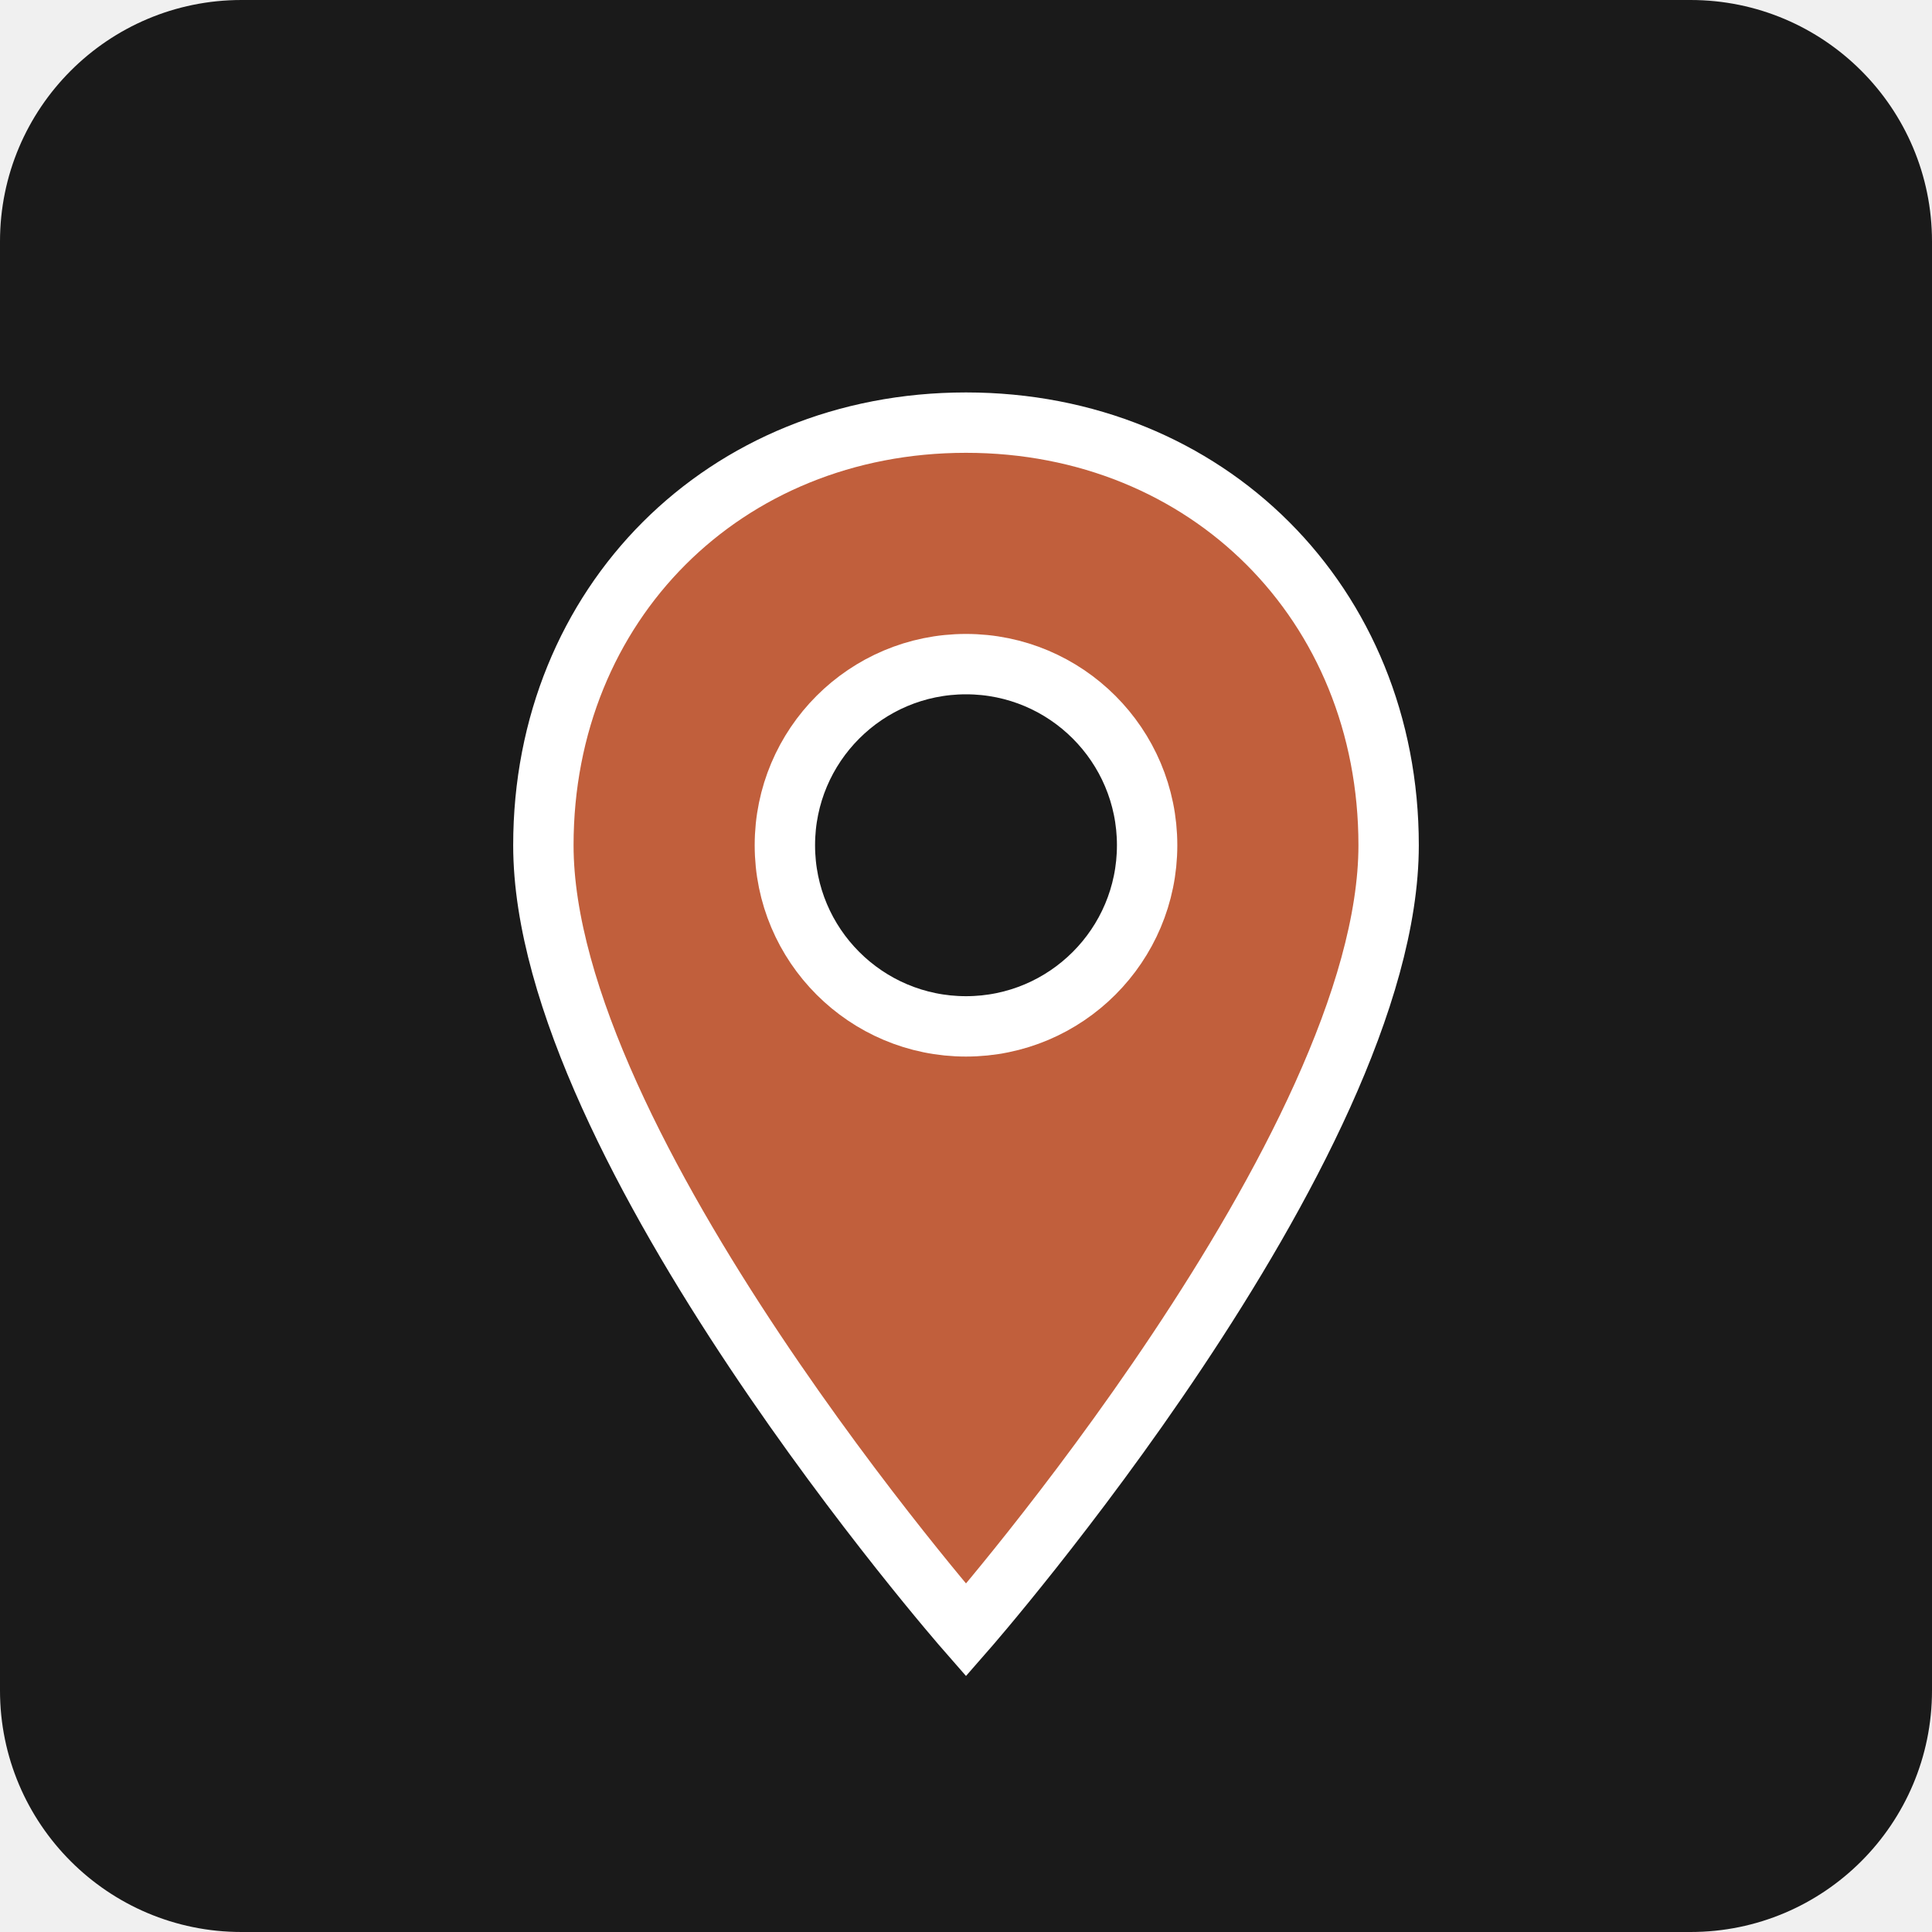
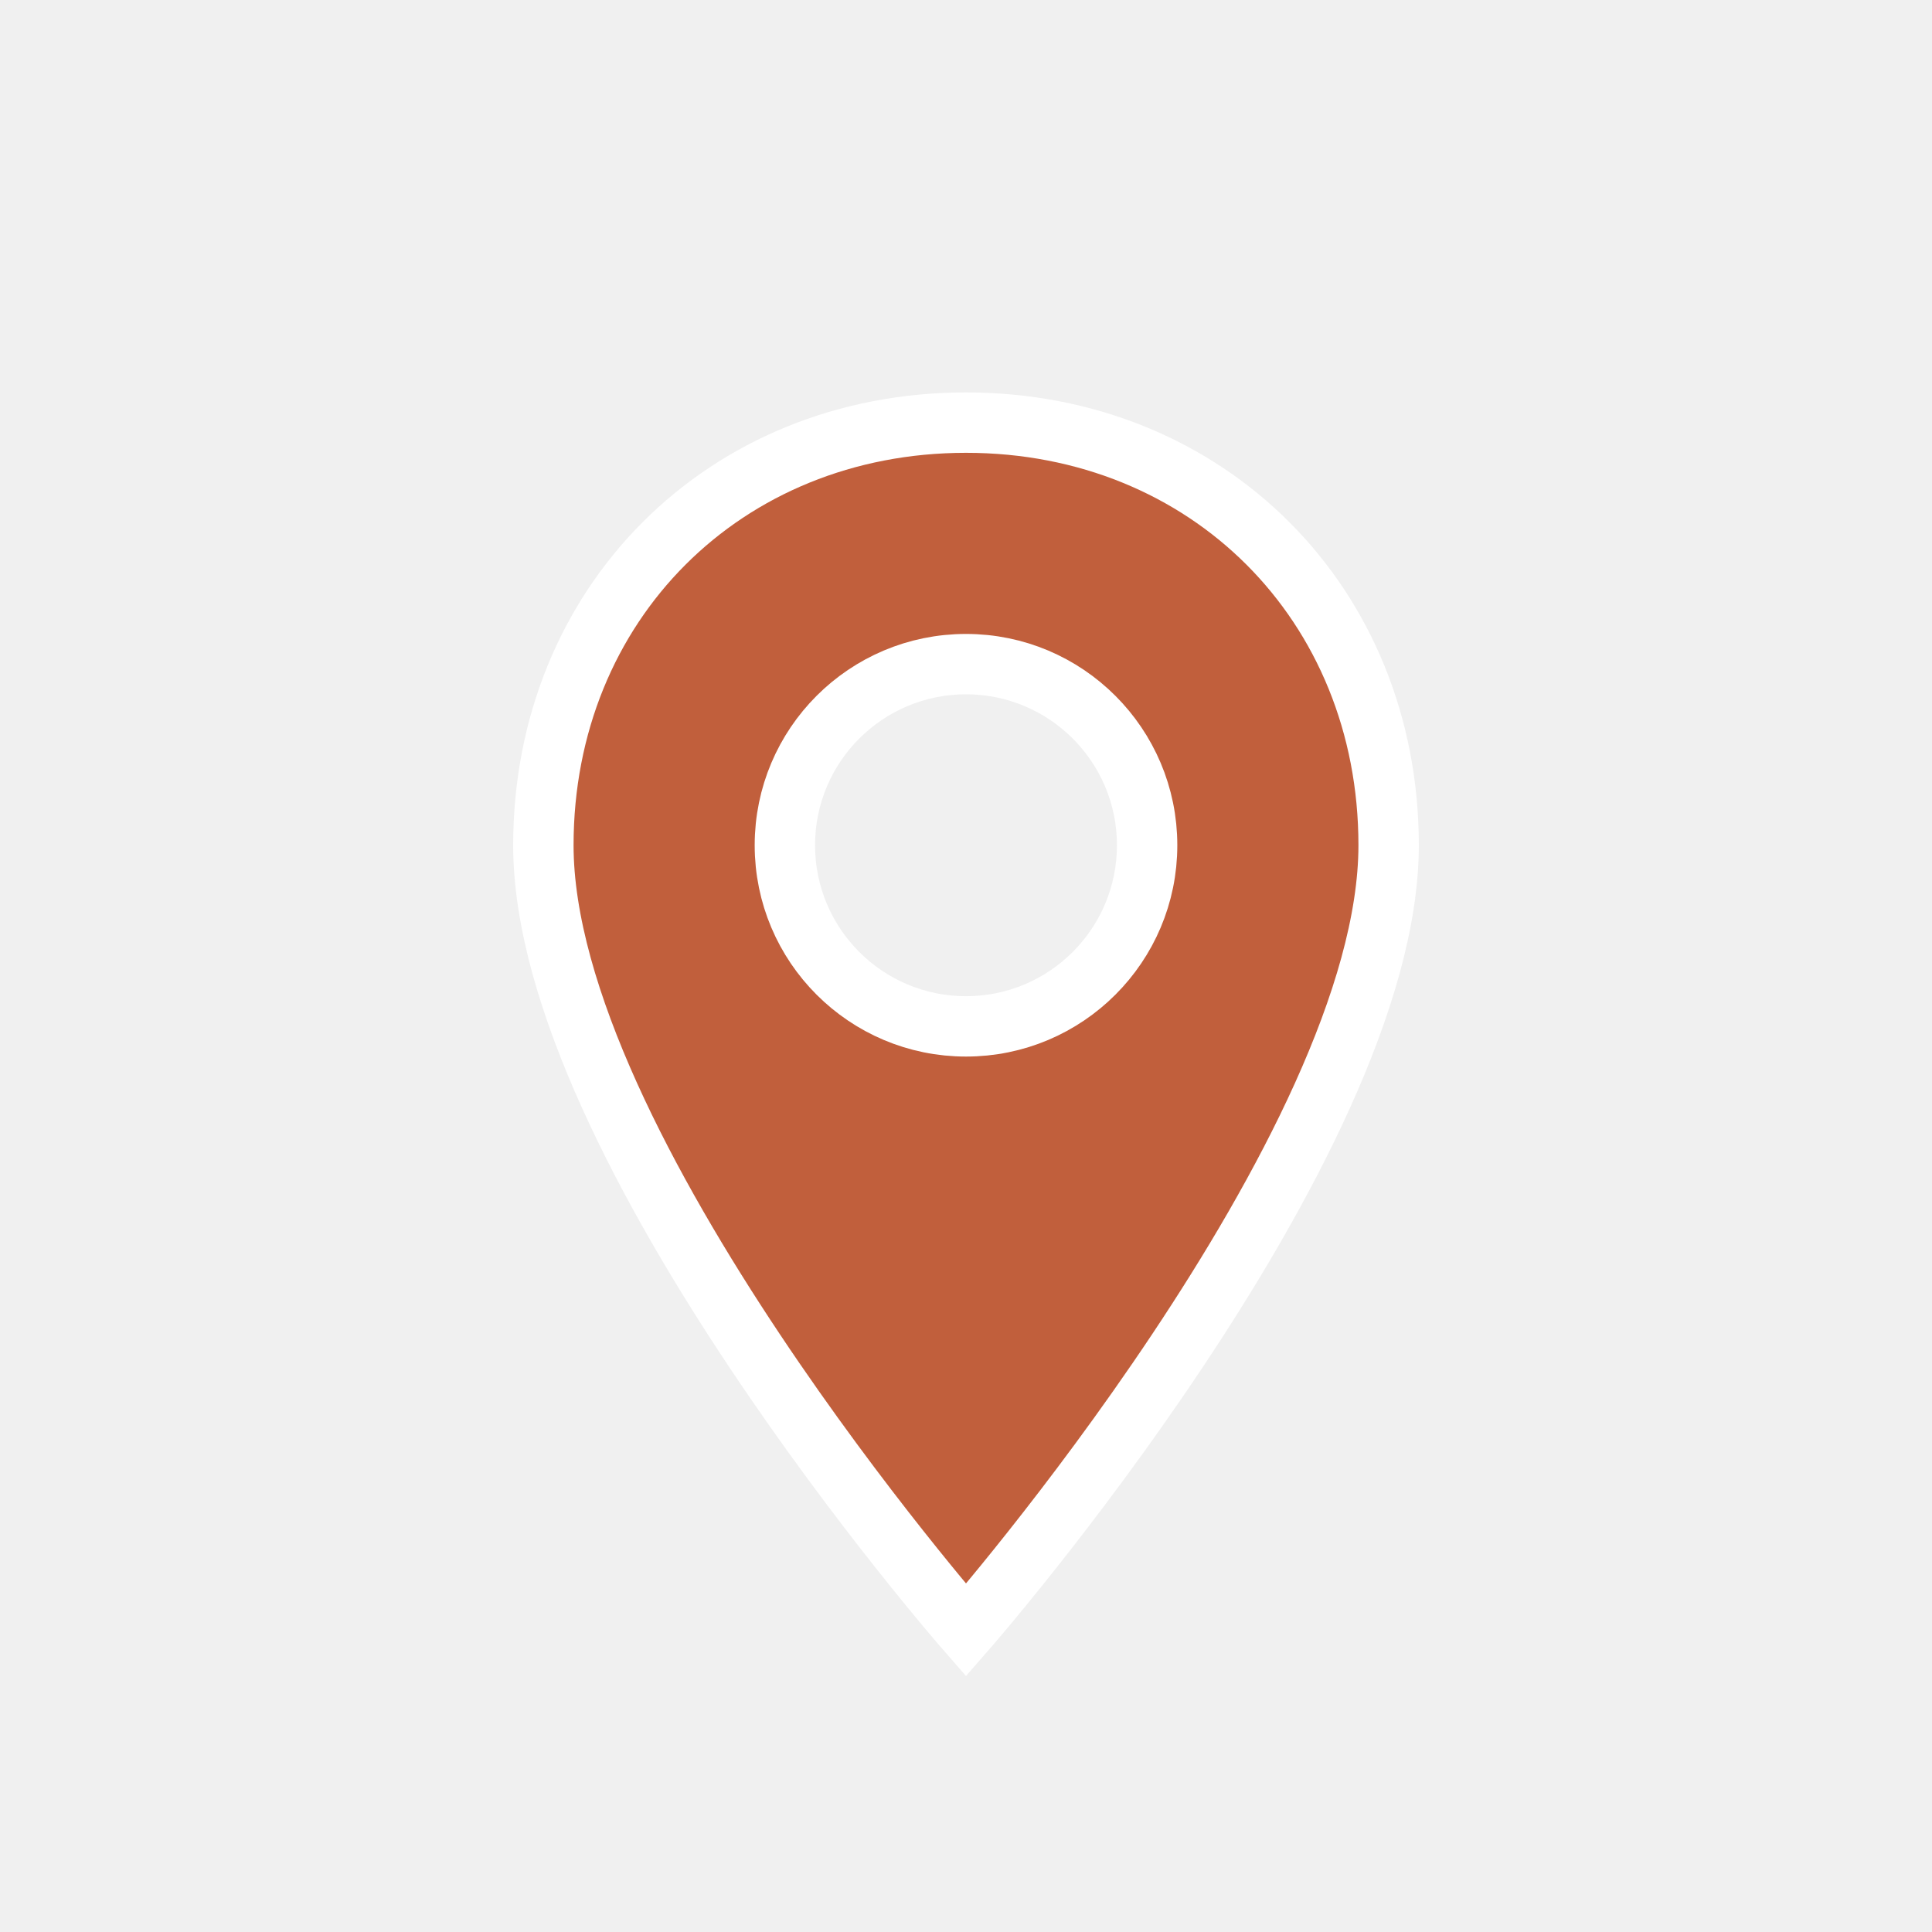
<svg xmlns="http://www.w3.org/2000/svg" viewBox="0 0 64 64">
-   <rect width="64" height="64" rx="8" ry="8" fill="#1a1a1a" />
+   <rect width="64" height="64" rx="8" ry="8" fill="#f0f0f0" />
  <path d="M32 14c-8 0-14 6-14 14 0 10 14 26 14 26s14-16 14-26c0-8-6-14-14-14z" fill="#C15F3C" stroke="#fff" stroke-width="2" />
-   <circle cx="32" cy="28" r="6" fill="#1a1a1a" stroke="#fff" stroke-width="2" />
+   <circle cx="32" cy="28" r="6" fill="#f0f0f0" stroke="#fff" stroke-width="2" />
</svg>
